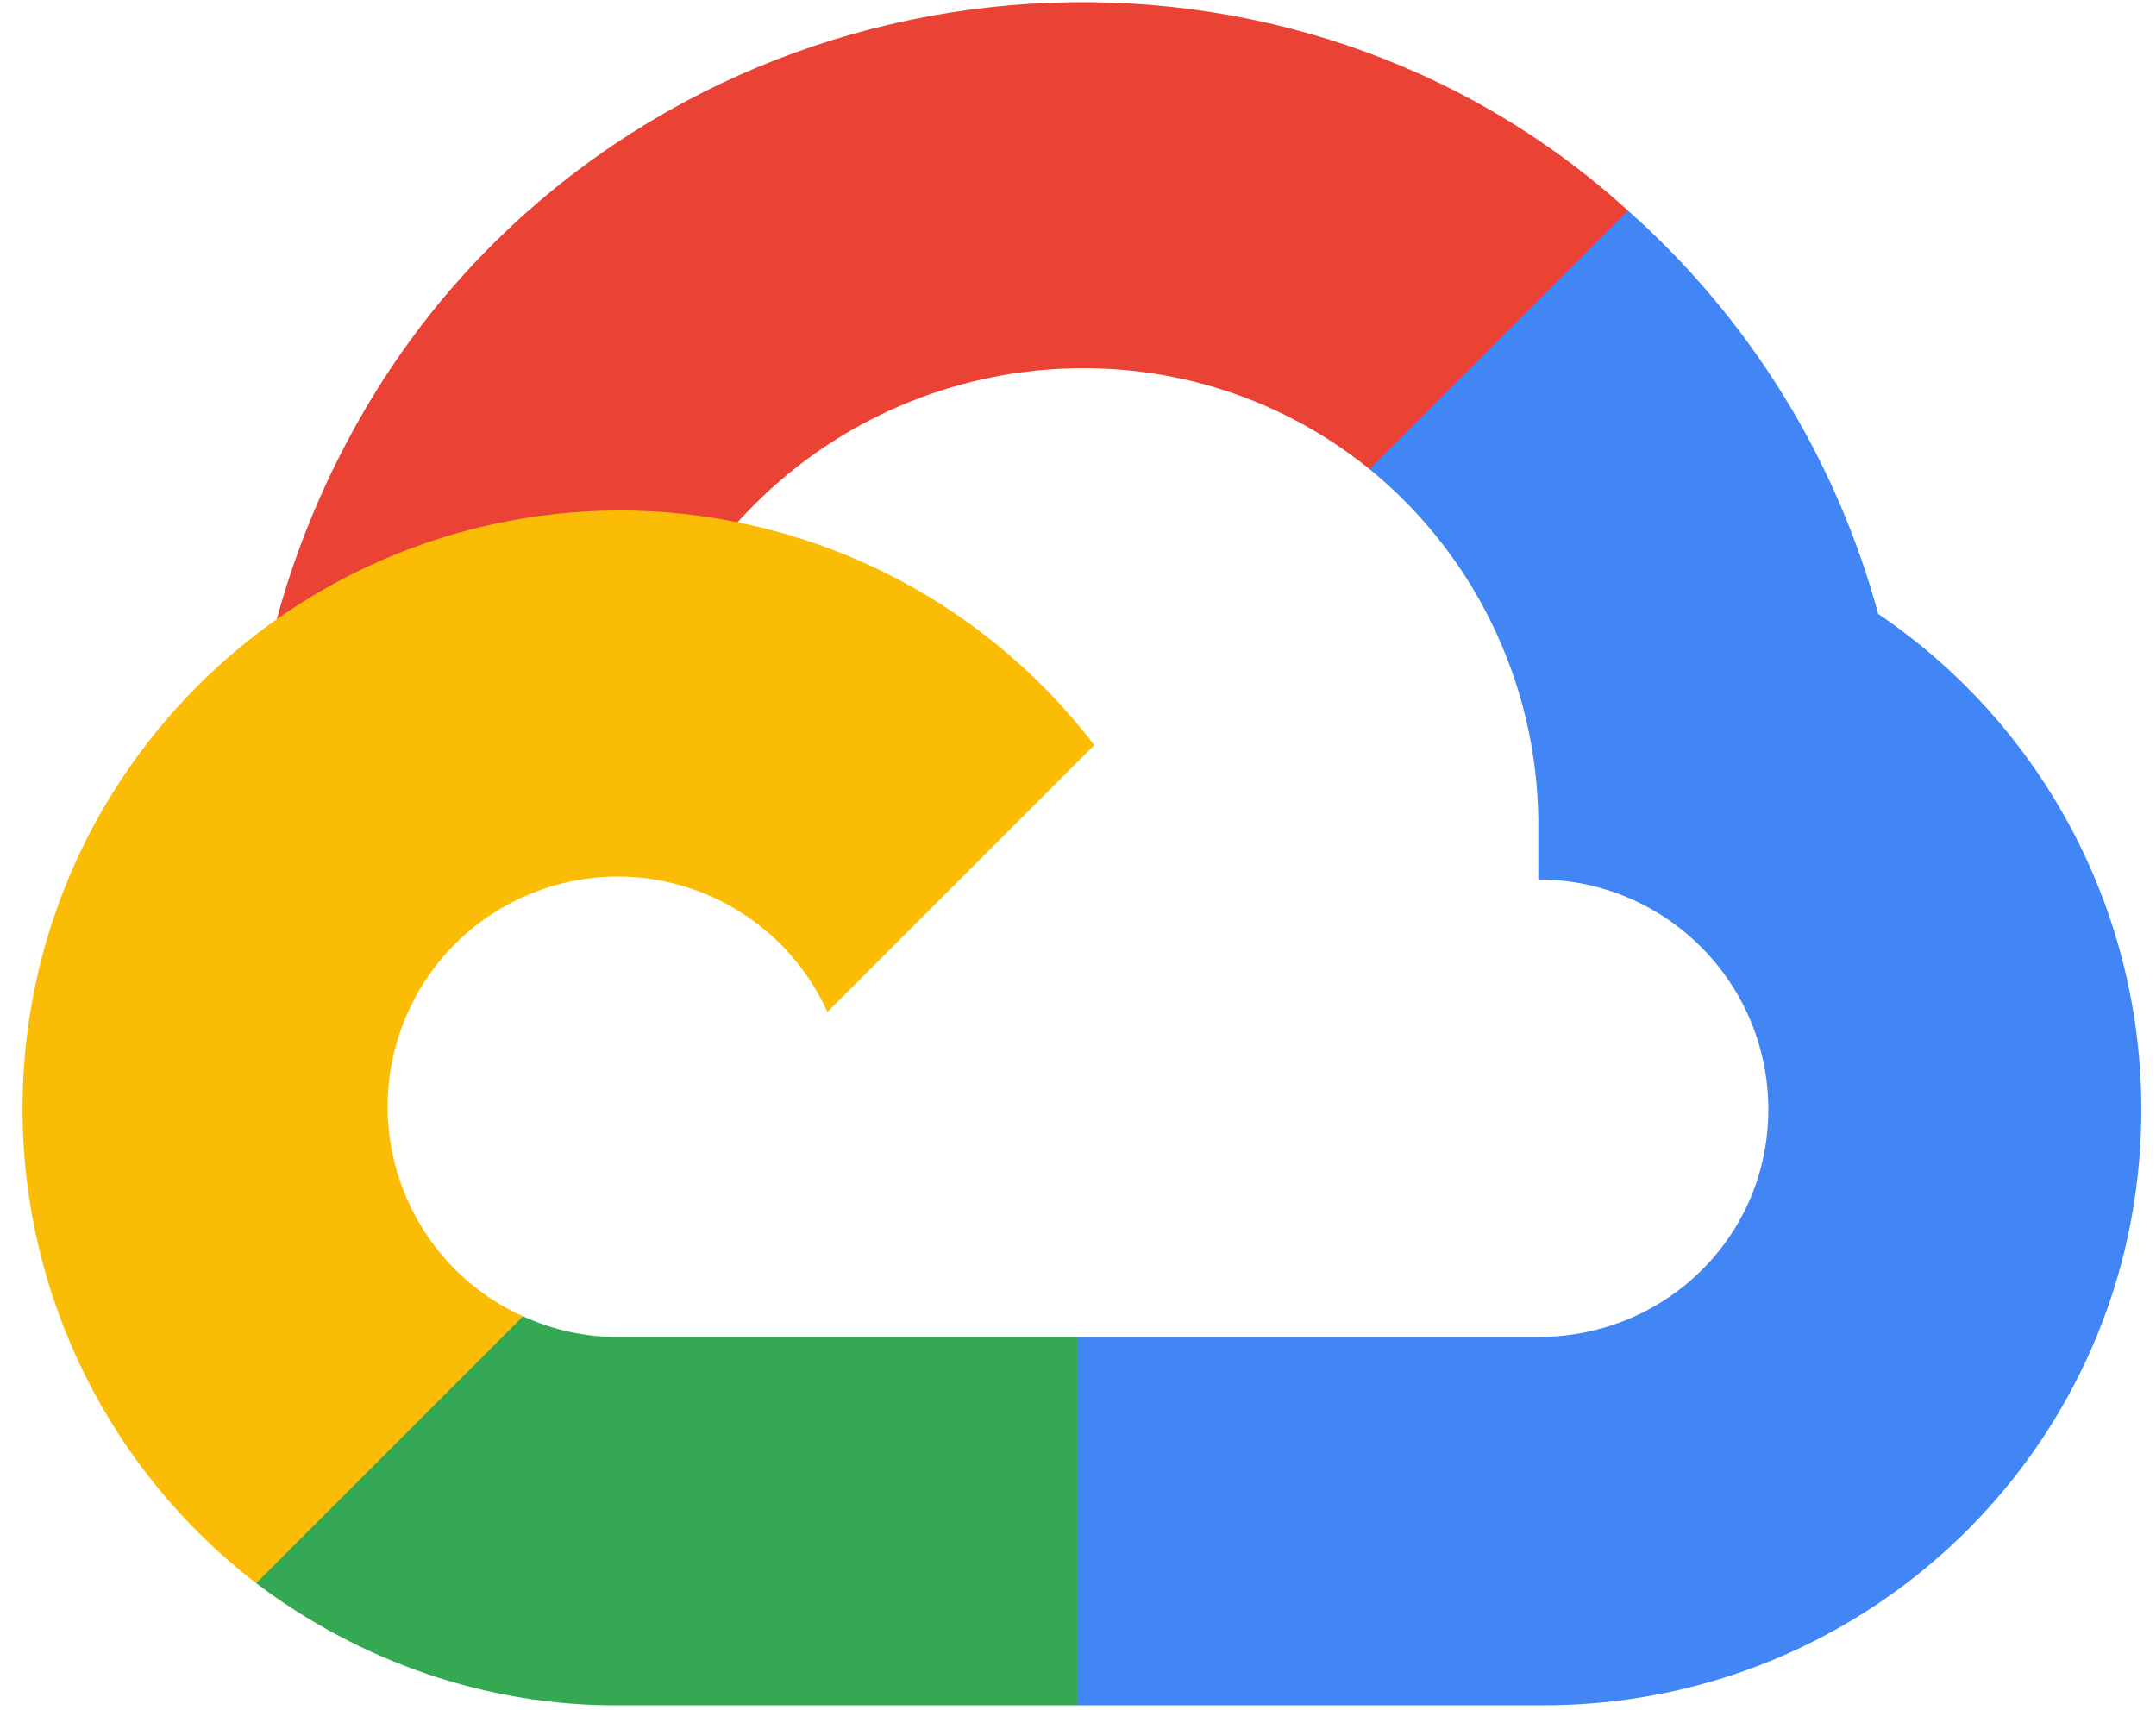
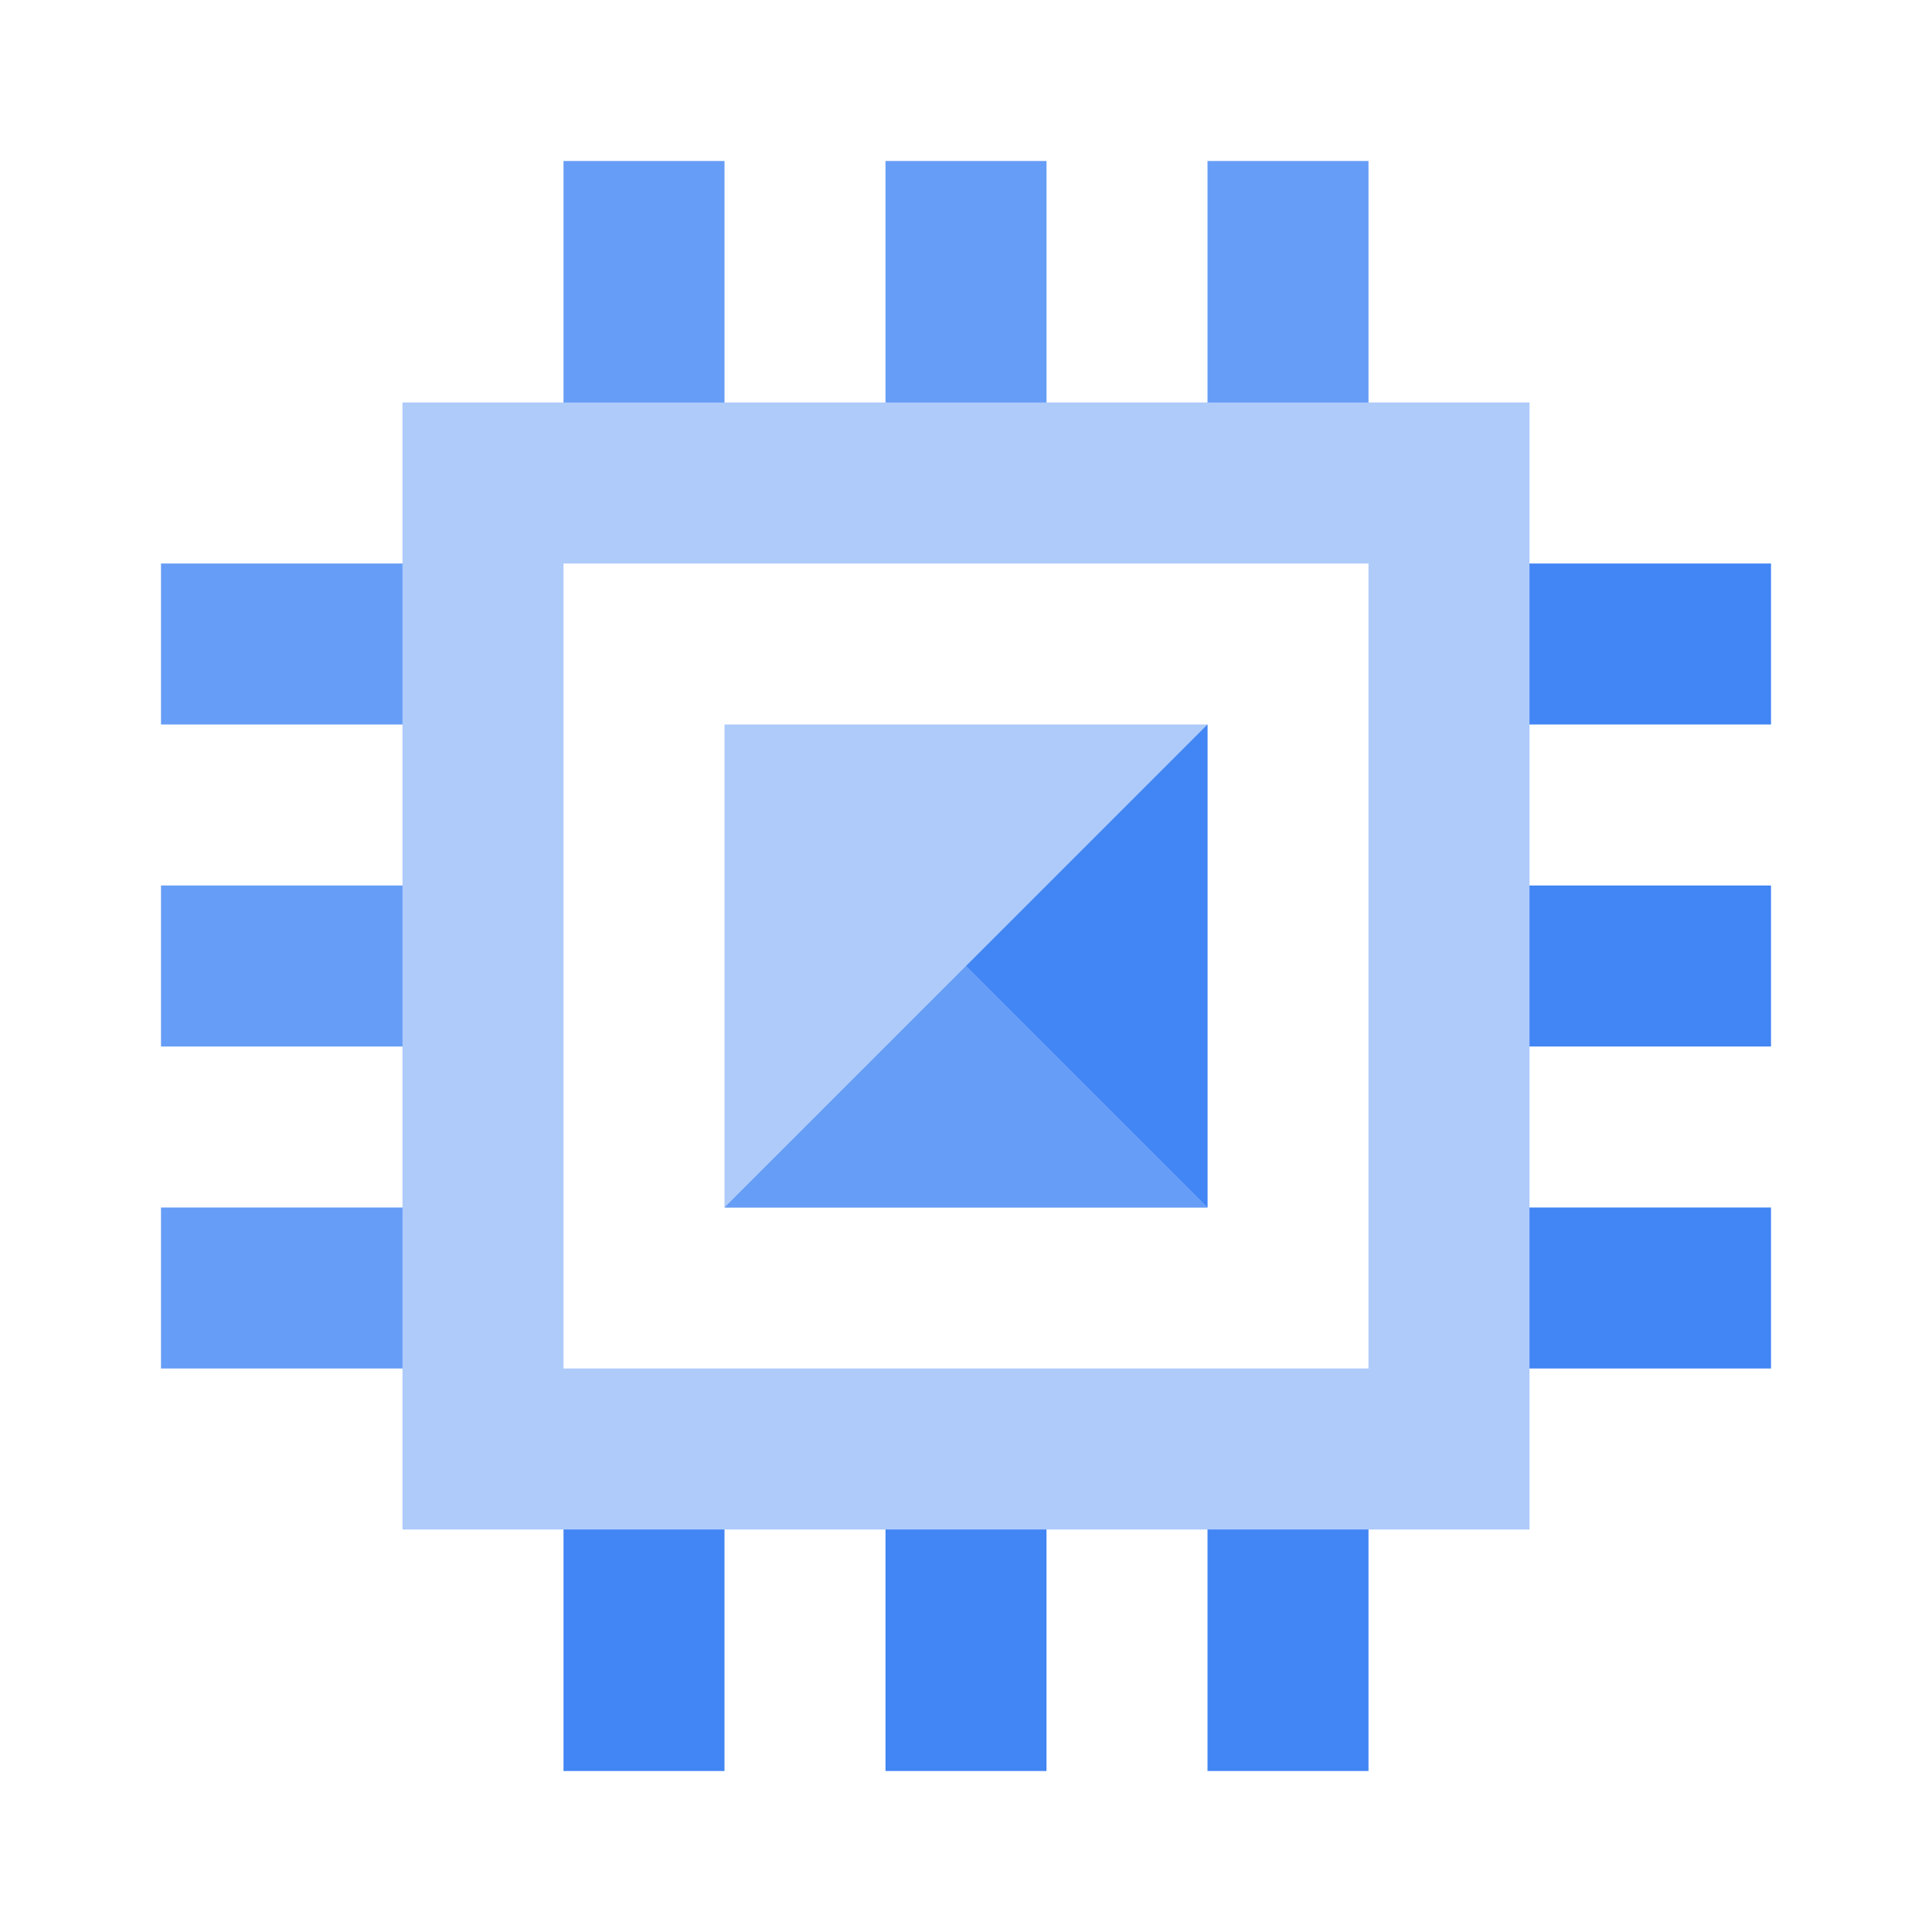
- <svg xmlns="http://www.w3.org/2000/svg" width="58" height="46" viewBox="0 0 58 46" fill="none">
-   <path d="M38.513 12.709L43.468 7.754L43.798 5.668C34.769 -2.542 20.416 -1.612 12.277 7.61C10.016 10.171 8.339 13.364 7.445 16.662L9.219 16.412L19.129 14.777L19.894 13.995C24.302 9.154 31.755 8.503 36.844 12.622L38.513 12.709Z" fill="#EA4335" />
-   <path d="M50.526 16.516C49.387 12.322 47.049 8.552 43.798 5.668L36.844 12.622C39.78 15.021 41.453 18.636 41.382 22.427V23.661C44.8 23.661 47.571 26.432 47.571 29.85C47.571 33.268 44.8 35.97 41.382 35.97H28.986L27.769 37.291V44.715L28.986 45.879H41.382C50.272 45.949 57.536 38.867 57.605 29.976C57.647 24.587 54.99 19.535 50.526 16.516Z" fill="#4285F4" />
-   <path d="M16.608 45.879L28.986 45.879V35.97L16.608 35.97C15.726 35.97 14.872 35.78 14.07 35.414L12.314 35.952L7.324 40.907L6.89 42.594C9.688 44.706 13.102 45.895 16.608 45.879Z" fill="#34A853" />
-   <path d="M16.608 13.734C7.717 13.787 0.553 21.038 0.606 29.929C0.635 34.893 2.954 39.567 6.89 42.594L14.07 35.414C10.955 34.006 9.57 30.34 10.978 27.225C12.385 24.11 16.051 22.726 19.166 24.133C20.539 24.753 21.638 25.853 22.258 27.225L29.438 20.045C26.383 16.051 21.636 13.716 16.608 13.734Z" fill="#FBBC05" />
+ <svg xmlns="http://www.w3.org/2000/svg" width="24px" height="24px" viewBox="0 0 24 24">
+   <defs>
+     <style>.cls-1{fill:#aecbfa;}.cls-2{fill:#669df6;}.cls-3{fill:#4285f4;}</style>
+   </defs>
+   <g data-name="Product Icons">
+     <rect class="cls-1" x="9" y="9" width="6" height="6" />
+     <rect class="cls-2" x="11" y="2" width="2" height="4" />
+     <rect class="cls-2" x="7" y="2" width="2" height="4" />
+     <rect class="cls-2" x="15" y="2" width="2" height="4" />
+     <rect class="cls-3" x="11" y="18" width="2" height="4" />
+     <rect class="cls-3" x="7" y="18" width="2" height="4" />
+     <rect class="cls-3" x="15" y="18" width="2" height="4" />
+     <rect class="cls-3" x="19" y="10" width="2" height="4" transform="translate(8 32) rotate(-90)" />
+     <rect class="cls-3" x="19" y="14" width="2" height="4" transform="translate(4 36) rotate(-90)" />
+     <rect class="cls-3" x="19" y="6" width="2" height="4" transform="translate(12 28) rotate(-90)" />
+     <rect class="cls-2" x="3" y="10" width="2" height="4" transform="translate(-8 16) rotate(-90)" />
+     <rect class="cls-2" x="3" y="14" width="2" height="4" transform="translate(-12 20) rotate(-90)" />
+     <rect class="cls-2" x="3" y="6" width="2" height="4" transform="translate(-4 12) rotate(-90)" />
+     <path class="cls-1" d="M5,5V19H19V5ZM17,17H7V7H17Z" />
+     <polygon class="cls-2" points="9 15 15 15 12 12 9 15" />
+     <polygon class="cls-3" points="12 12 15 15 15 9 12 12" />
+   </g>
</svg>
